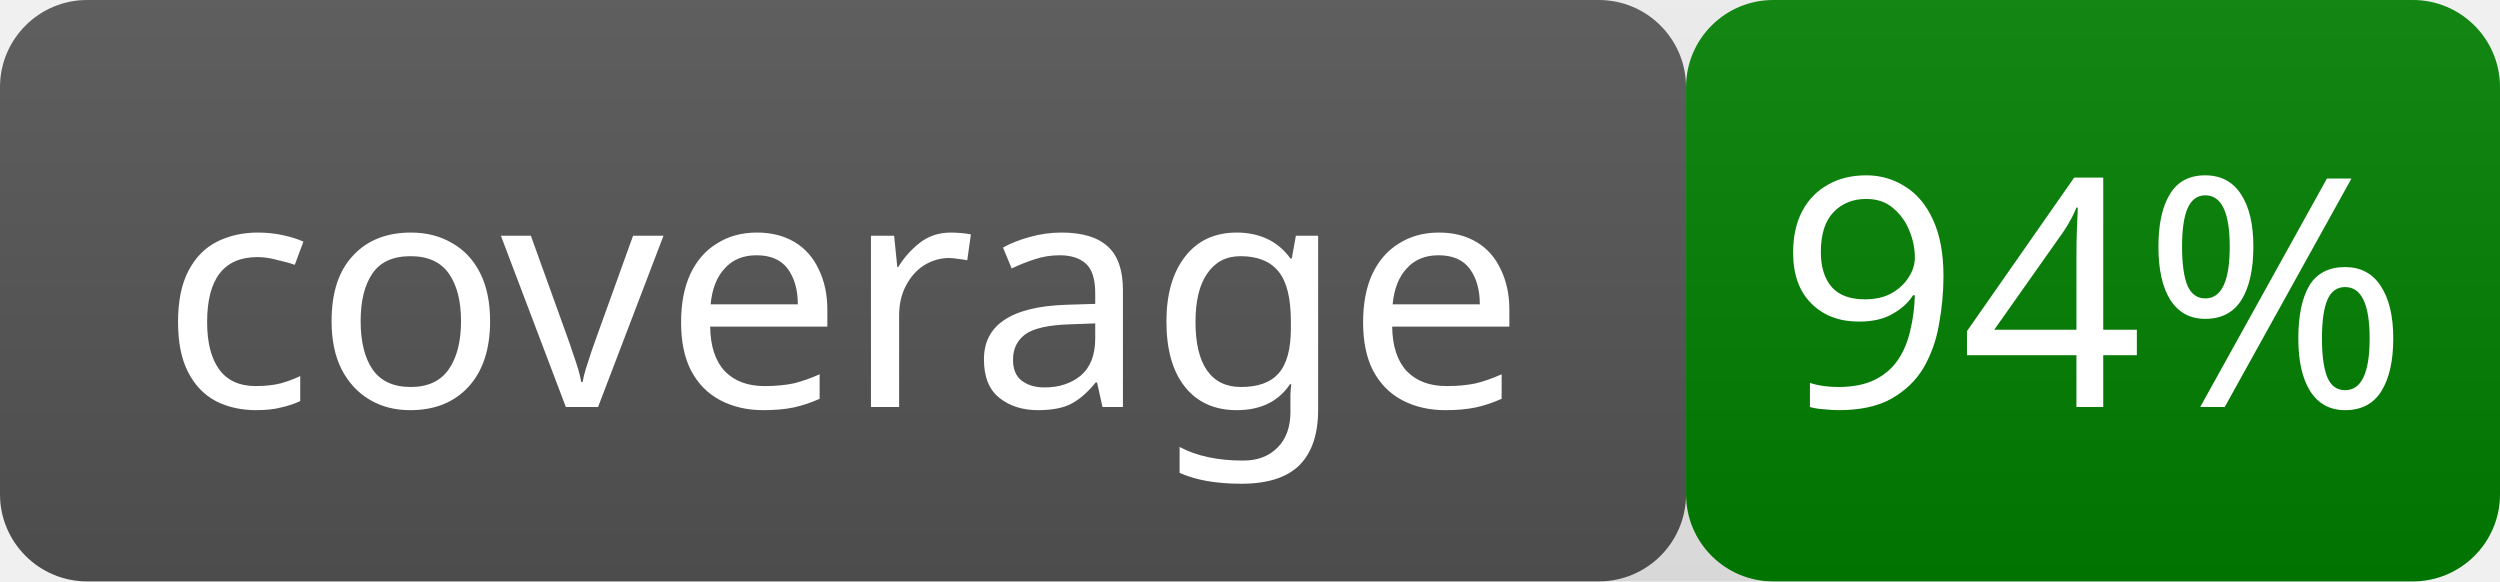
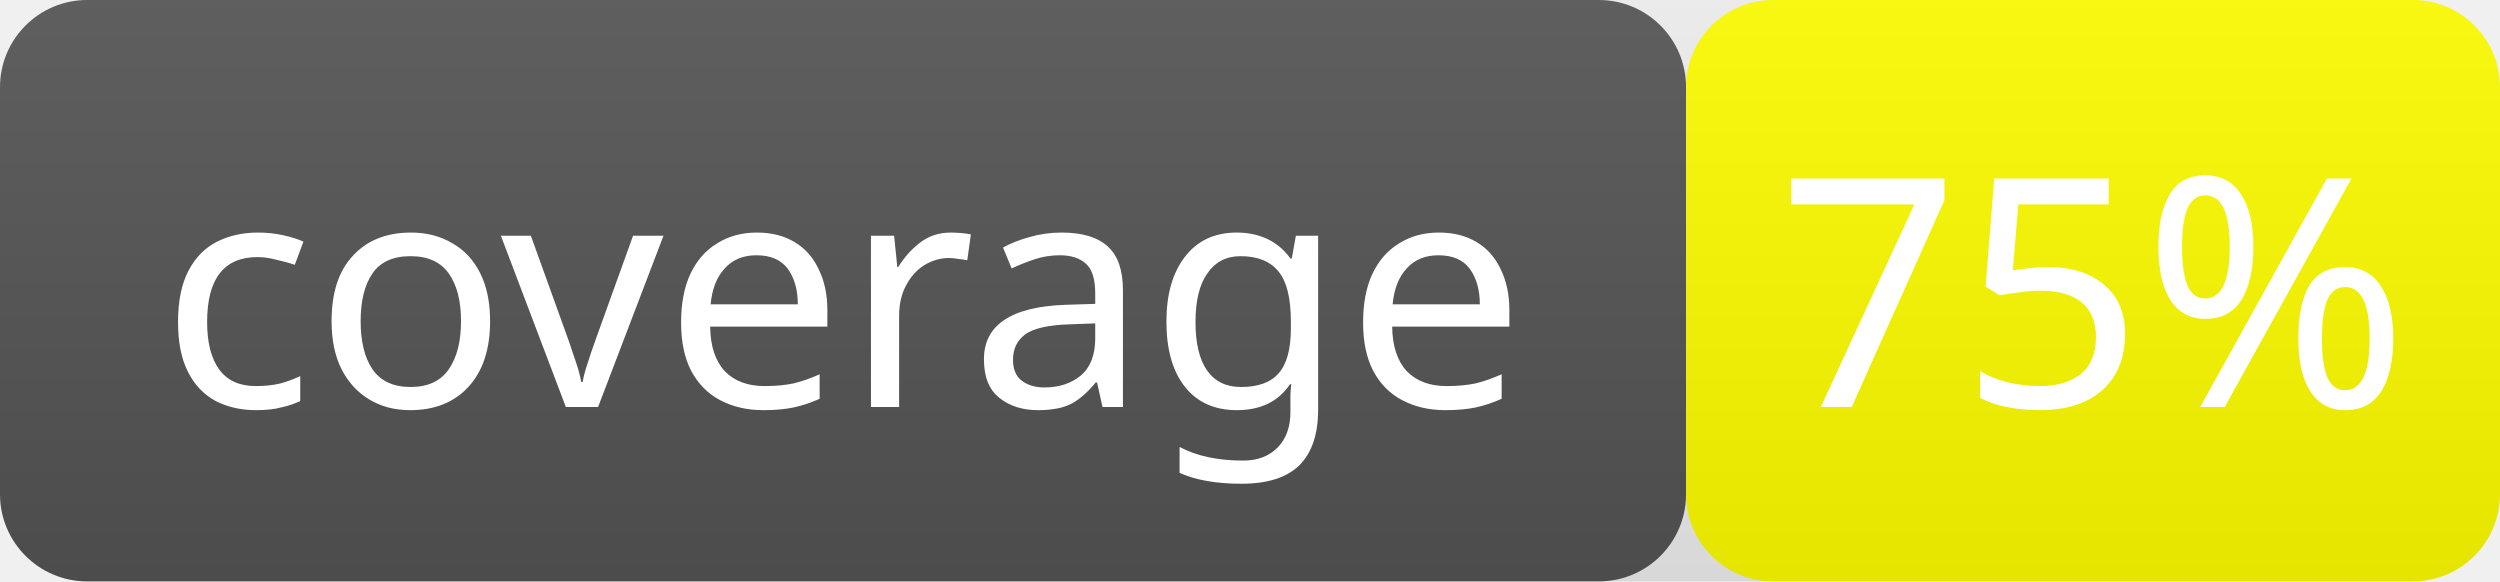
- <svg xmlns="http://www.w3.org/2000/svg" width="86" height="20" role="img" aria-label="coverage: 94%">
+ <svg xmlns="http://www.w3.org/2000/svg" width="86" height="20" role="img" aria-label="coverage: 75%">
  <linearGradient id="smooth" x2="0" y2="100%">
    <stop offset="0" stop-color="#bbb" stop-opacity=".1" />
    <stop offset="1" stop-opacity=".1" />
  </linearGradient>
  <rect rx="3" width="58" height="20" fill="#555" />
-   <rect rx="3" x="58" width="28" height="20" fill="green" />
+   <rect rx="3" x="58" width="28" height="20" fill="yellow" />
  <rect rx="3" width="86" height="20" fill="url(#smooth)" />
  <g fill="#fff" text-anchor="middle" font-family="Verdana" font-size="11">
    <text x="29.0" y="14">coverage</text>
-     <text x="72.0" y="14">94%</text>
+     <text x="72.0" y="14">75%</text>
  </g>
</svg>
